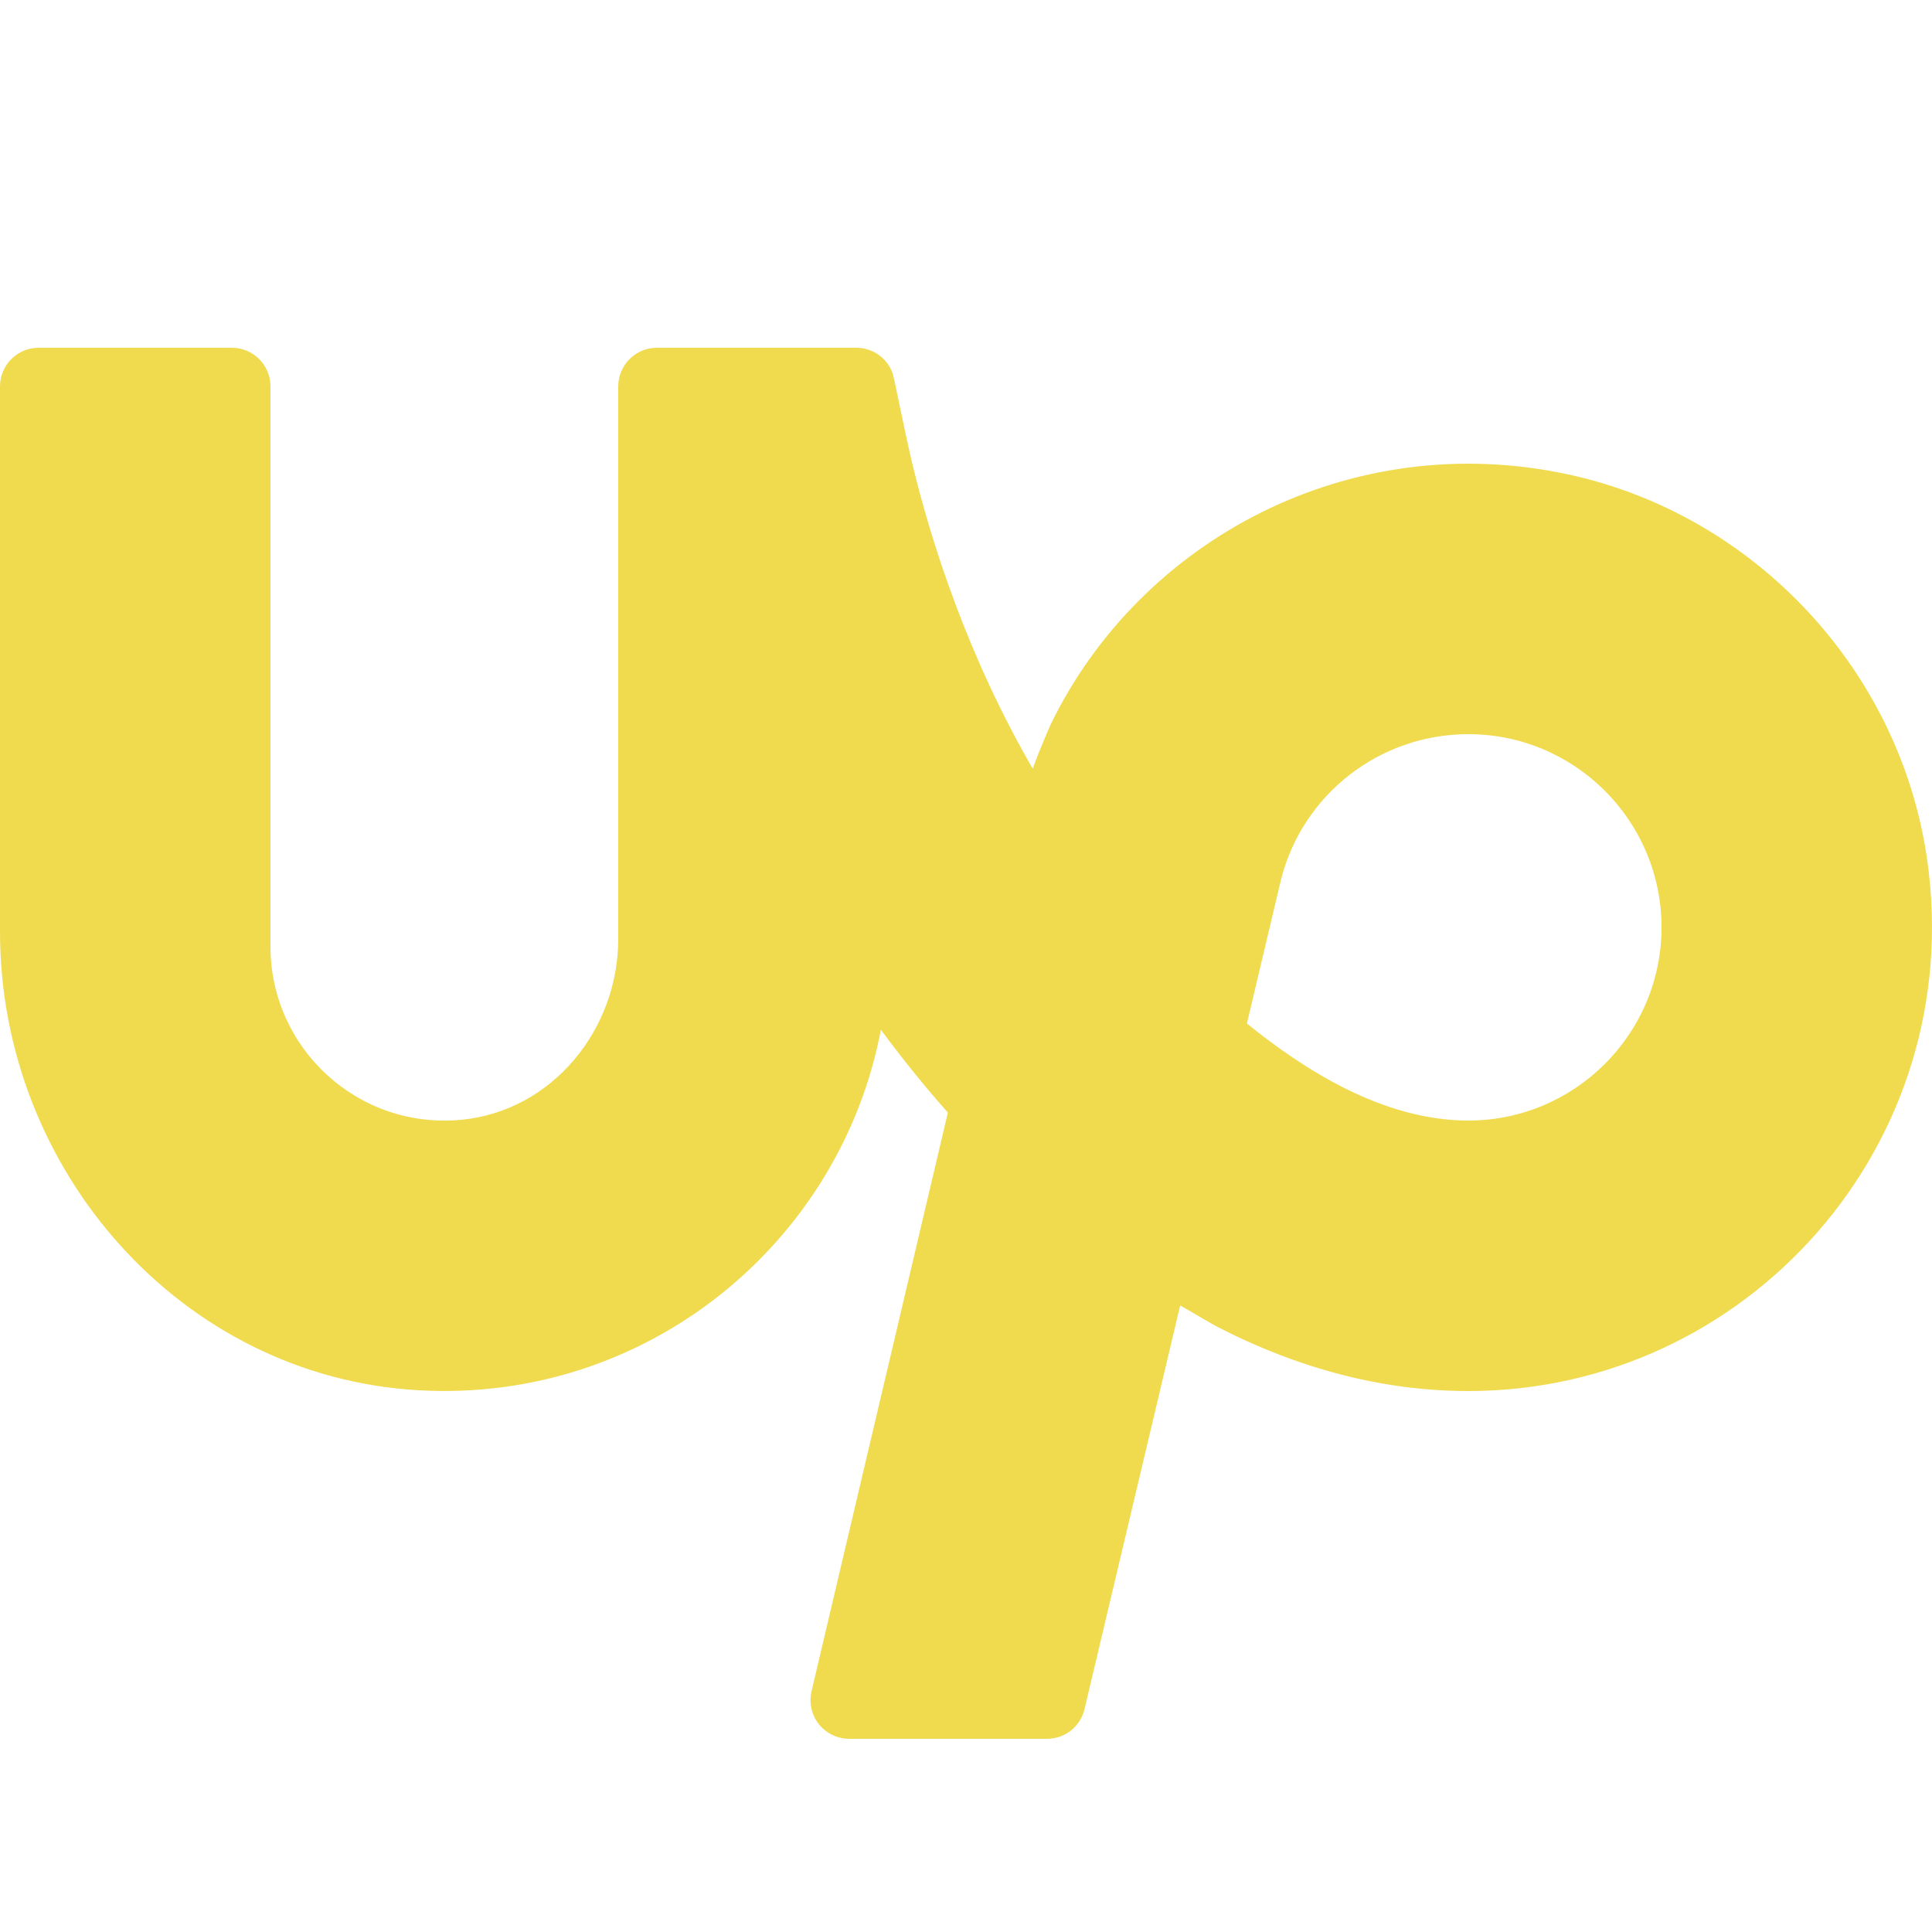
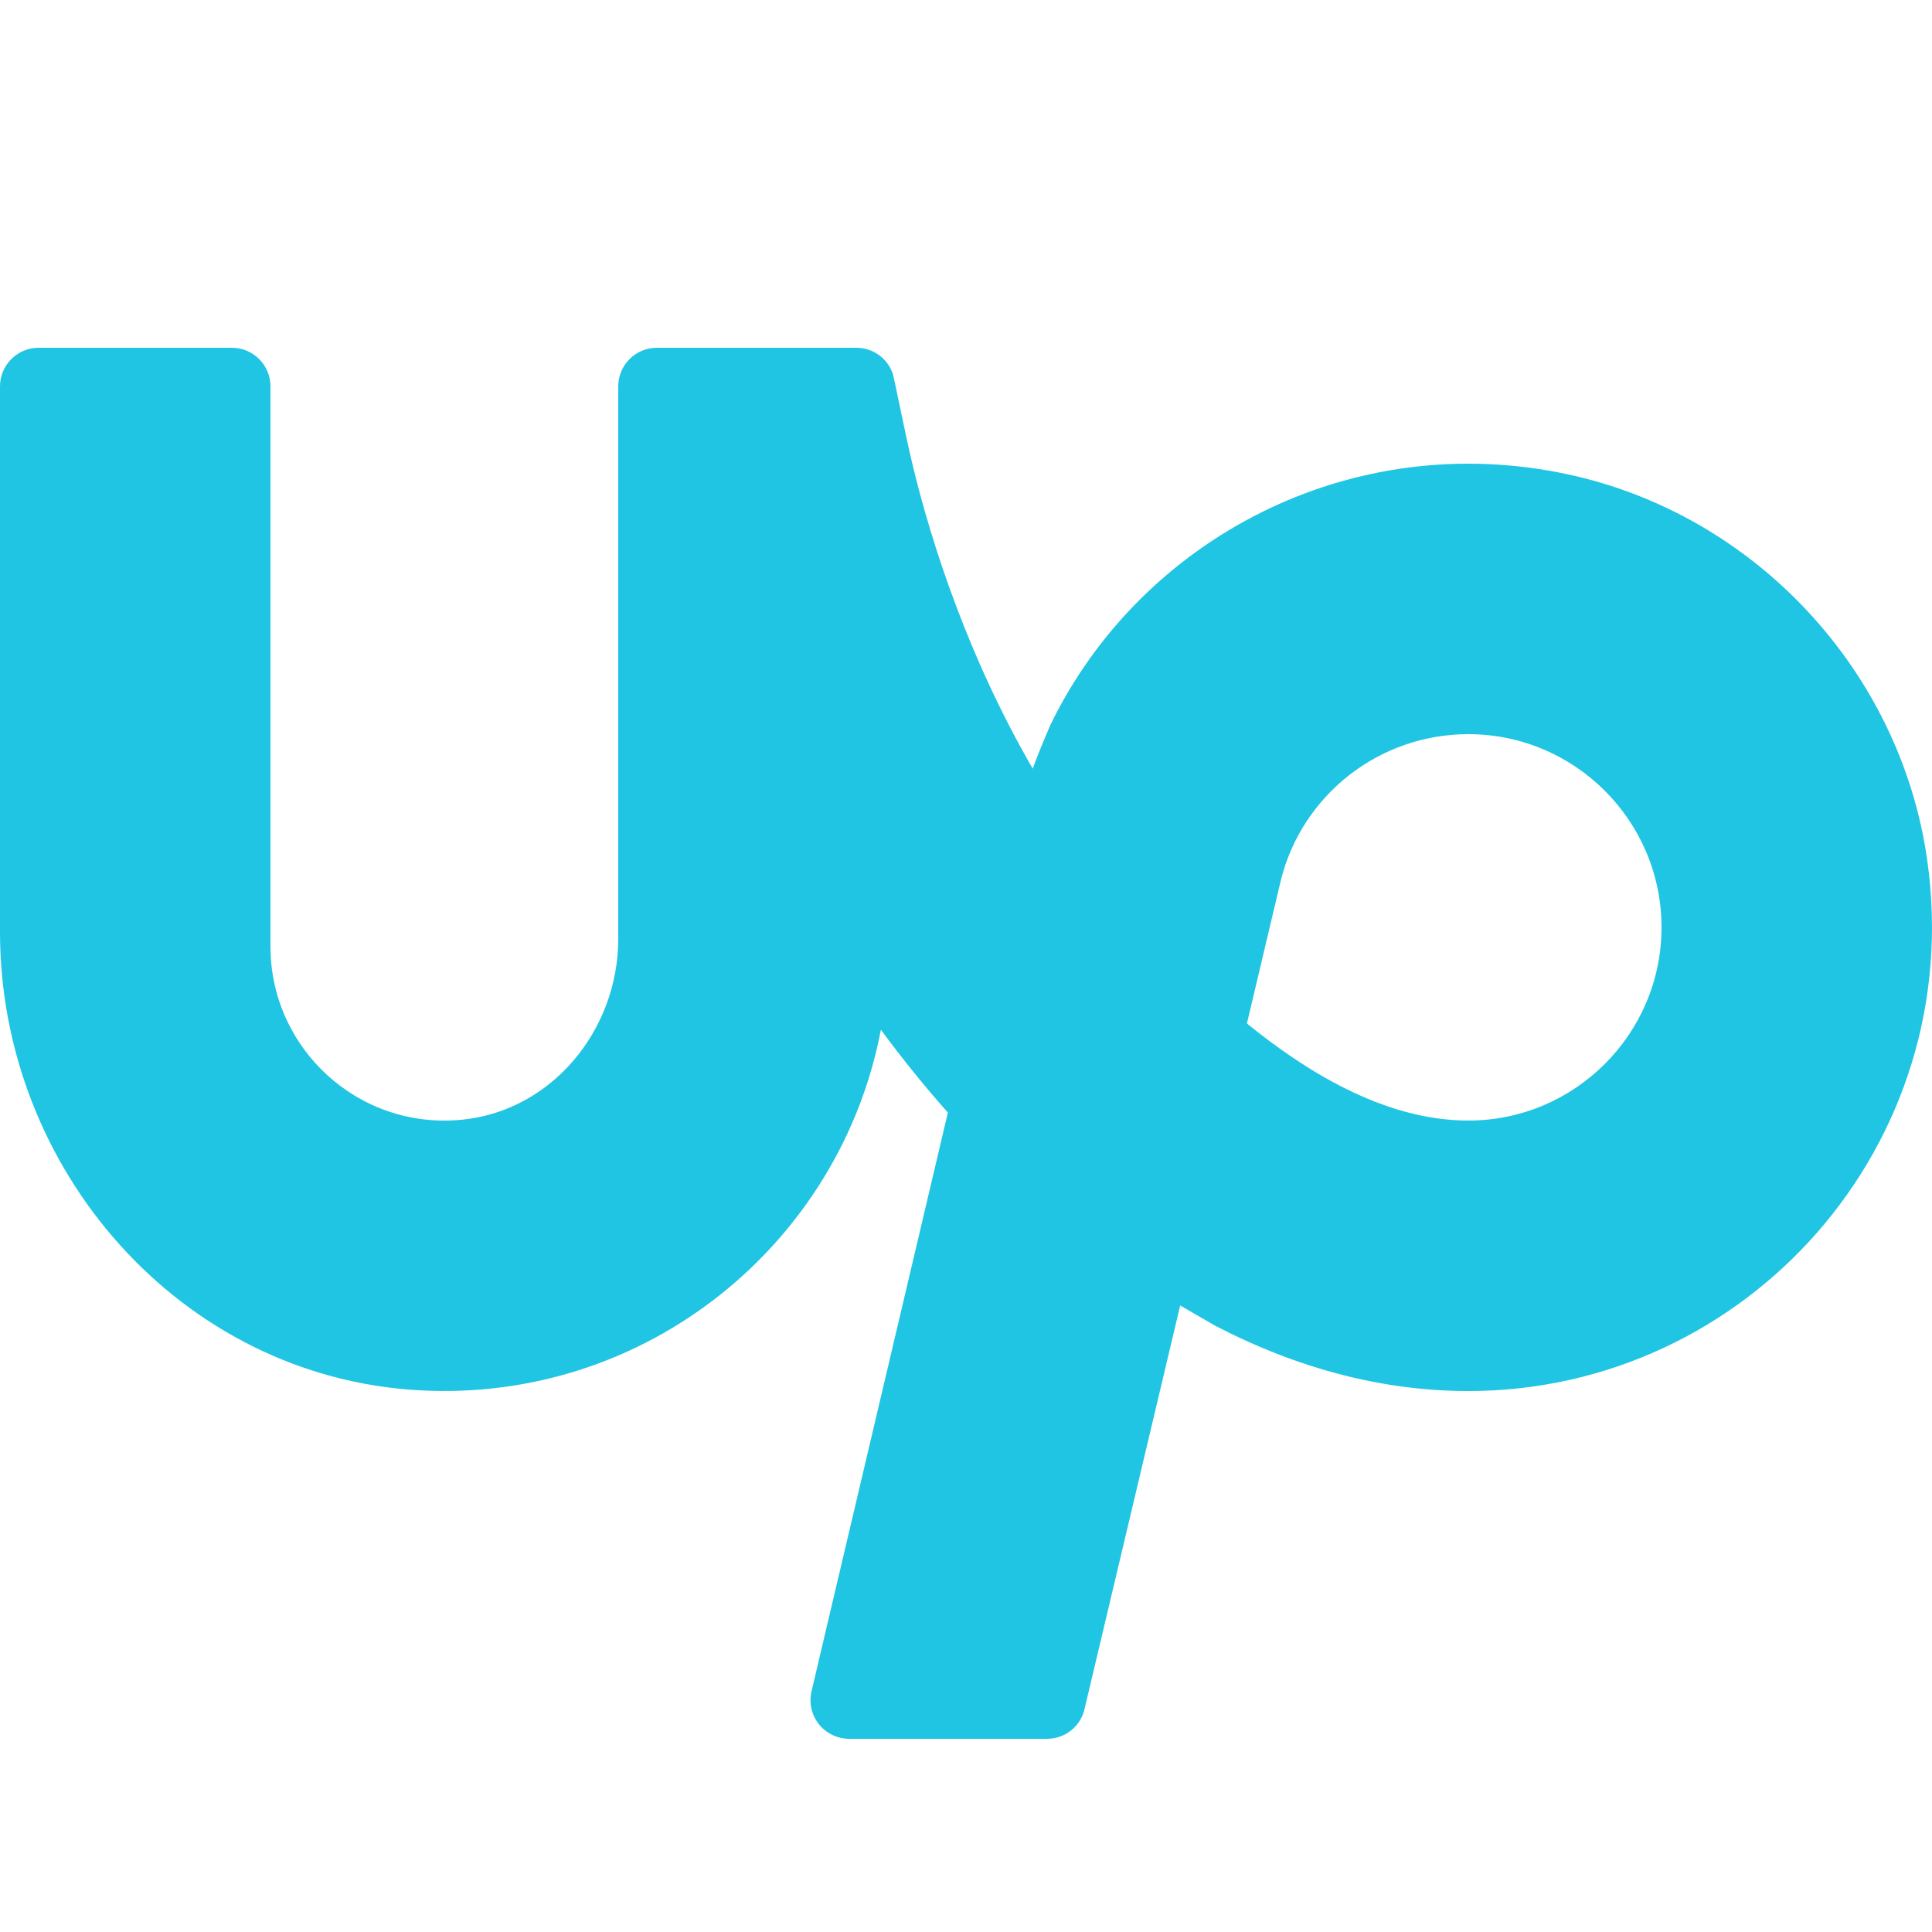
<svg xmlns="http://www.w3.org/2000/svg" fill="#000000" viewBox="0 0 50 50" width="50px" height="50px">
-   <path fill="#F0DB4F" d="M 1 9 C 0.448 9 0 9.448 0 10 L 0 24.115 C 0 30.276 4.683 35.631 10.834 35.98 C 16.731 36.314 21.748 32.176 22.797 26.65 C 23.367 27.42 23.946 28.136 24.531 28.793 L 21.002 43.771 C 20.933 44.069 21.002 44.38 21.191 44.621 C 21.382 44.859 21.671 45 21.977 45 L 27.096 45 C 27.56 45 27.959 44.687 28.066 44.236 C 28.687 41.615 29.661 37.508 30.543 33.785 L 31.453 34.312 C 33.618 35.434 35.815 36 38 36 C 45.192 36 50.926 29.641 49.875 22.25 C 49.179 17.354 45.414 13.318 40.58 12.277 C 34.951 11.064 29.525 13.949 27.193 18.744 C 27.193 18.744 26.935 19.319 26.727 19.893 C 25.077 17.047 24.108 14.094 23.6 11.955 C 23.415 11.175 23.137 9.763 23.105 9.672 C 22.966 9.269 22.589 9 22.162 9 L 17 9 C 16.448 9 16 9.448 16 10 L 16 24.301 C 16 26.65 14.287 28.751 11.949 28.979 C 9.267 29.241 7 27.13 7 24.5 L 7 10 C 7 9.448 6.552 9 6 9 L 1 9 z M 38 19 C 40.757 19 43 21.243 43 24 C 43 26.757 40.757 29 38 29 C 35.775 29 33.714 27.658 32.27 26.488 C 32.797 24.263 33.15 22.773 33.156 22.748 C 33.724 20.541 35.717 19 38 19 z" />
+   <path fill="#1FC5E2" d="M 1 9 C 0.448 9 0 9.448 0 10 L 0 24.115 C 0 30.276 4.683 35.631 10.834 35.98 C 16.731 36.314 21.748 32.176 22.797 26.65 C 23.367 27.42 23.946 28.136 24.531 28.793 L 21.002 43.771 C 20.933 44.069 21.002 44.38 21.191 44.621 C 21.382 44.859 21.671 45 21.977 45 L 27.096 45 C 27.56 45 27.959 44.687 28.066 44.236 C 28.687 41.615 29.661 37.508 30.543 33.785 L 31.453 34.312 C 33.618 35.434 35.815 36 38 36 C 45.192 36 50.926 29.641 49.875 22.25 C 49.179 17.354 45.414 13.318 40.58 12.277 C 34.951 11.064 29.525 13.949 27.193 18.744 C 27.193 18.744 26.935 19.319 26.727 19.893 C 25.077 17.047 24.108 14.094 23.6 11.955 C 23.415 11.175 23.137 9.763 23.105 9.672 C 22.966 9.269 22.589 9 22.162 9 L 17 9 C 16.448 9 16 9.448 16 10 L 16 24.301 C 16 26.65 14.287 28.751 11.949 28.979 C 9.267 29.241 7 27.13 7 24.5 L 7 10 C 7 9.448 6.552 9 6 9 L 1 9 z M 38 19 C 40.757 19 43 21.243 43 24 C 43 26.757 40.757 29 38 29 C 35.775 29 33.714 27.658 32.27 26.488 C 32.797 24.263 33.15 22.773 33.156 22.748 C 33.724 20.541 35.717 19 38 19 z" />
</svg>
